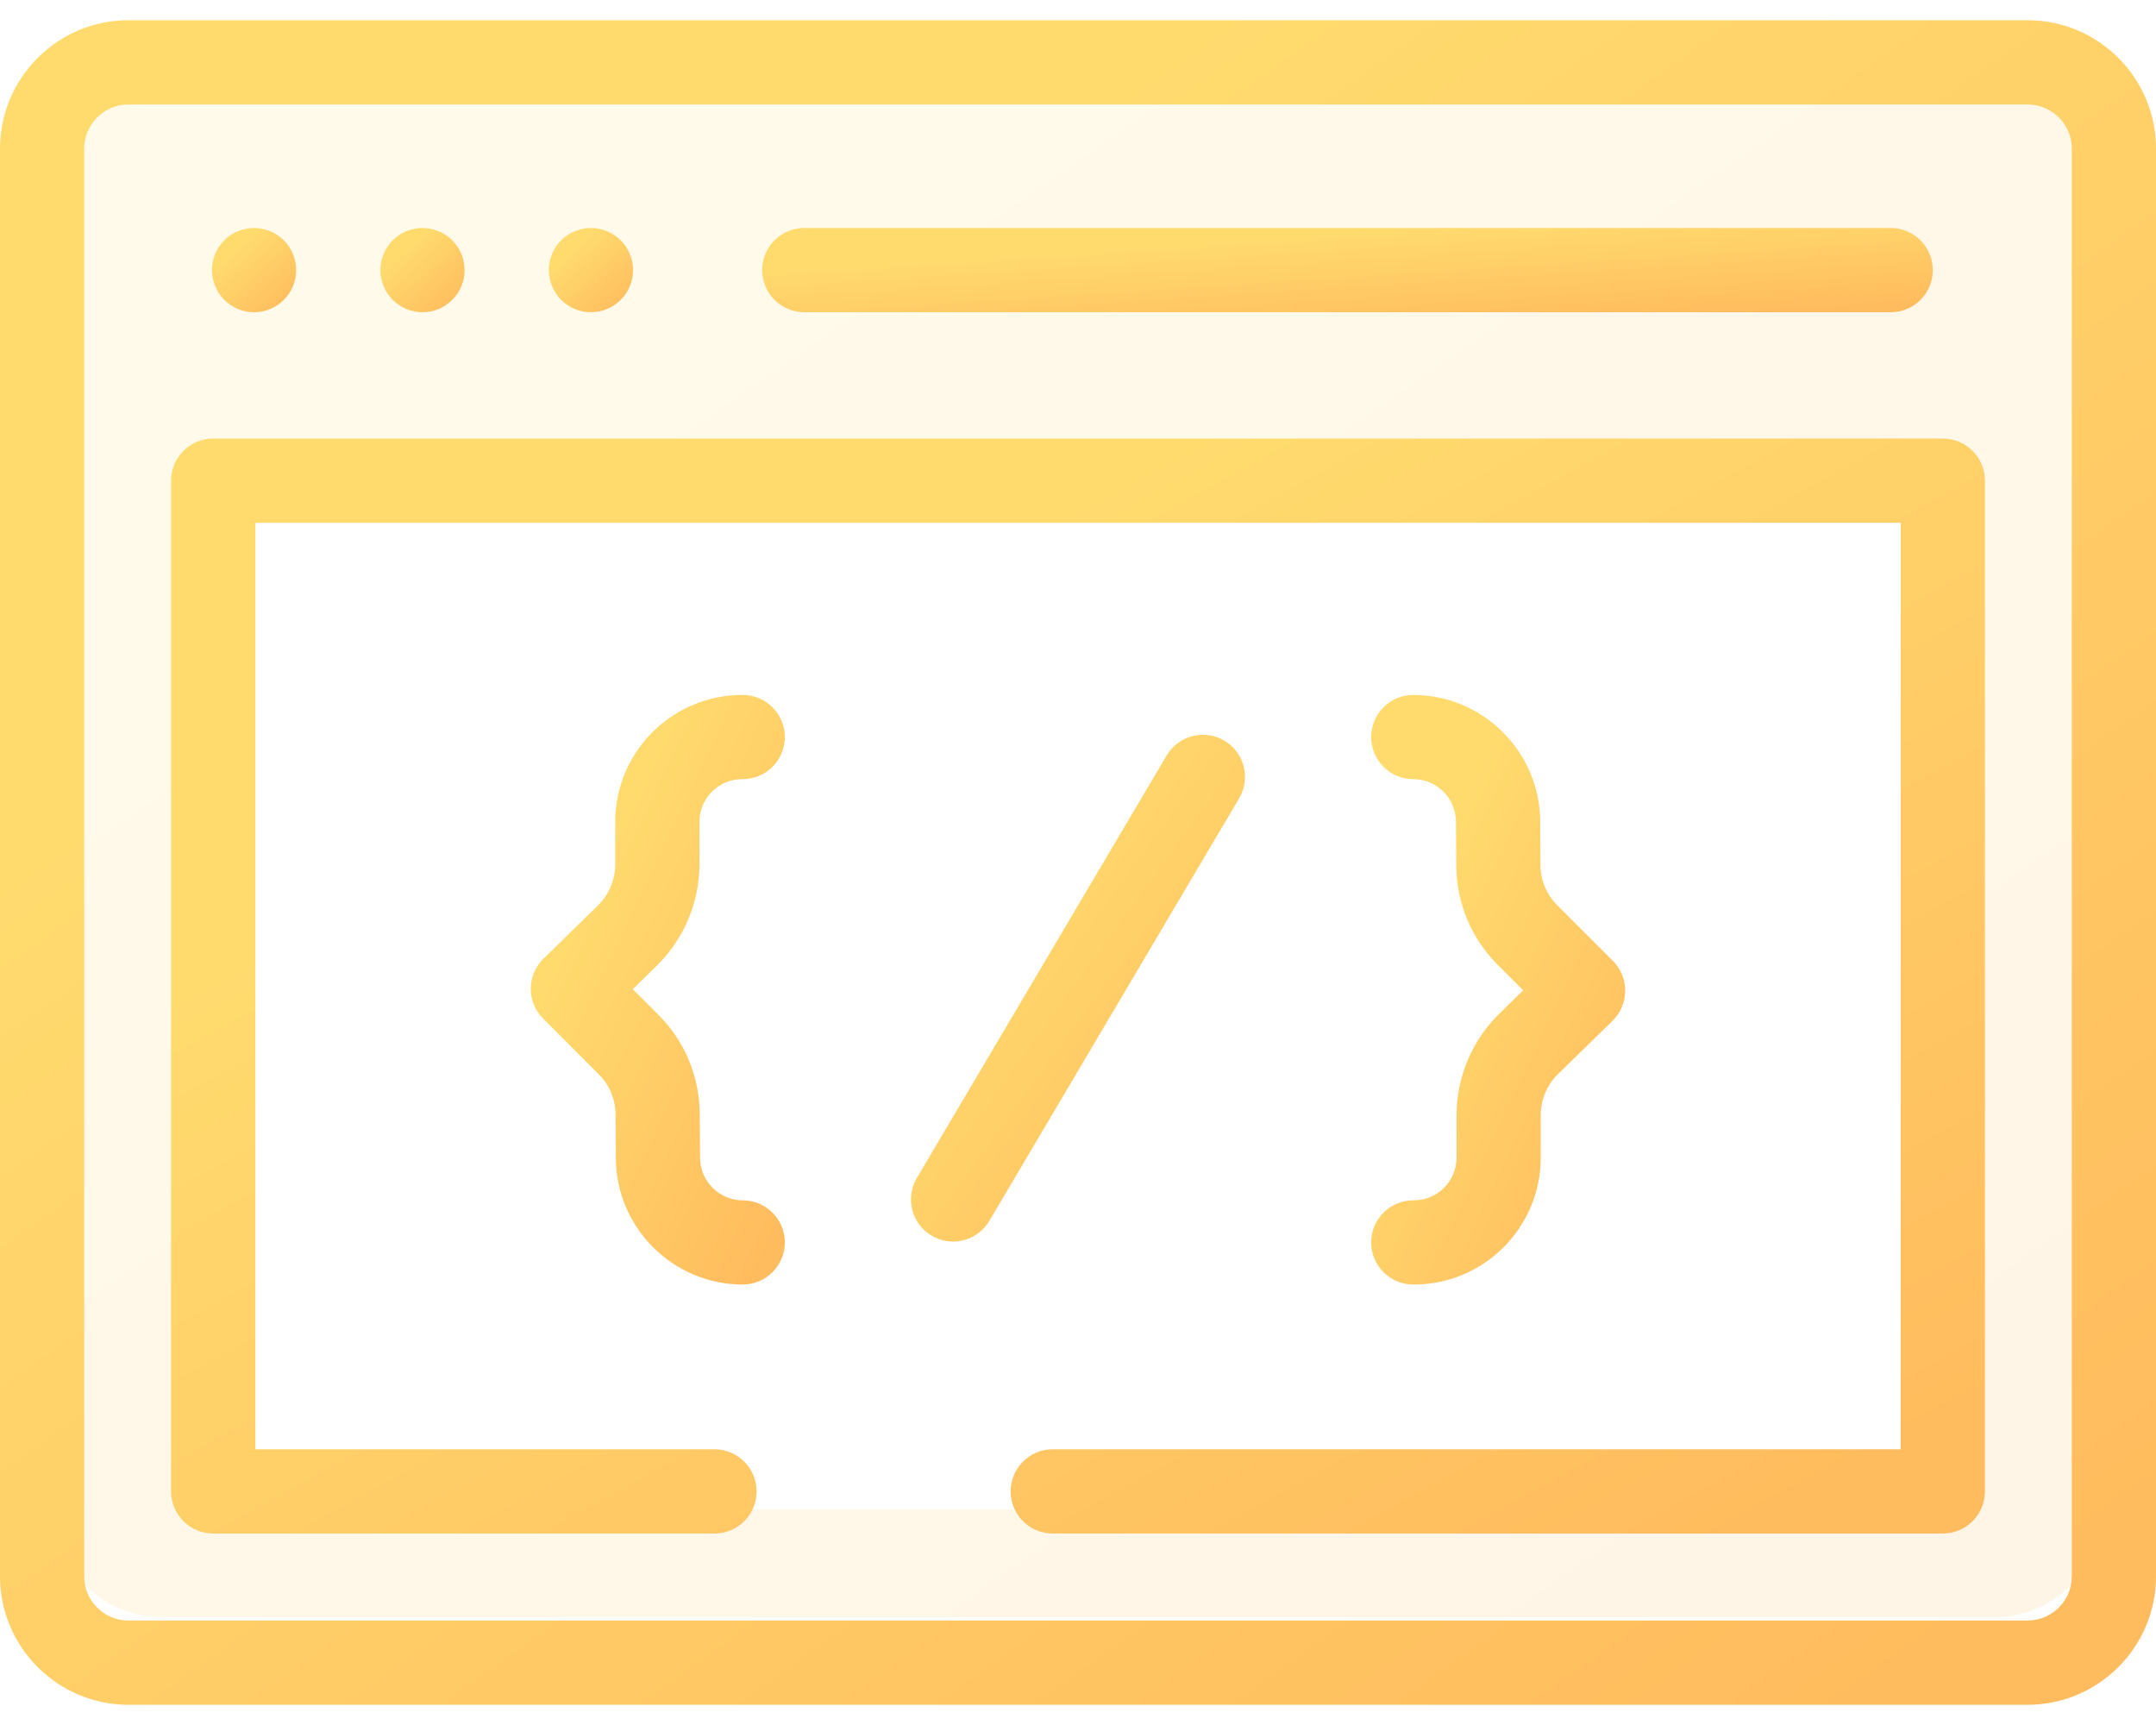
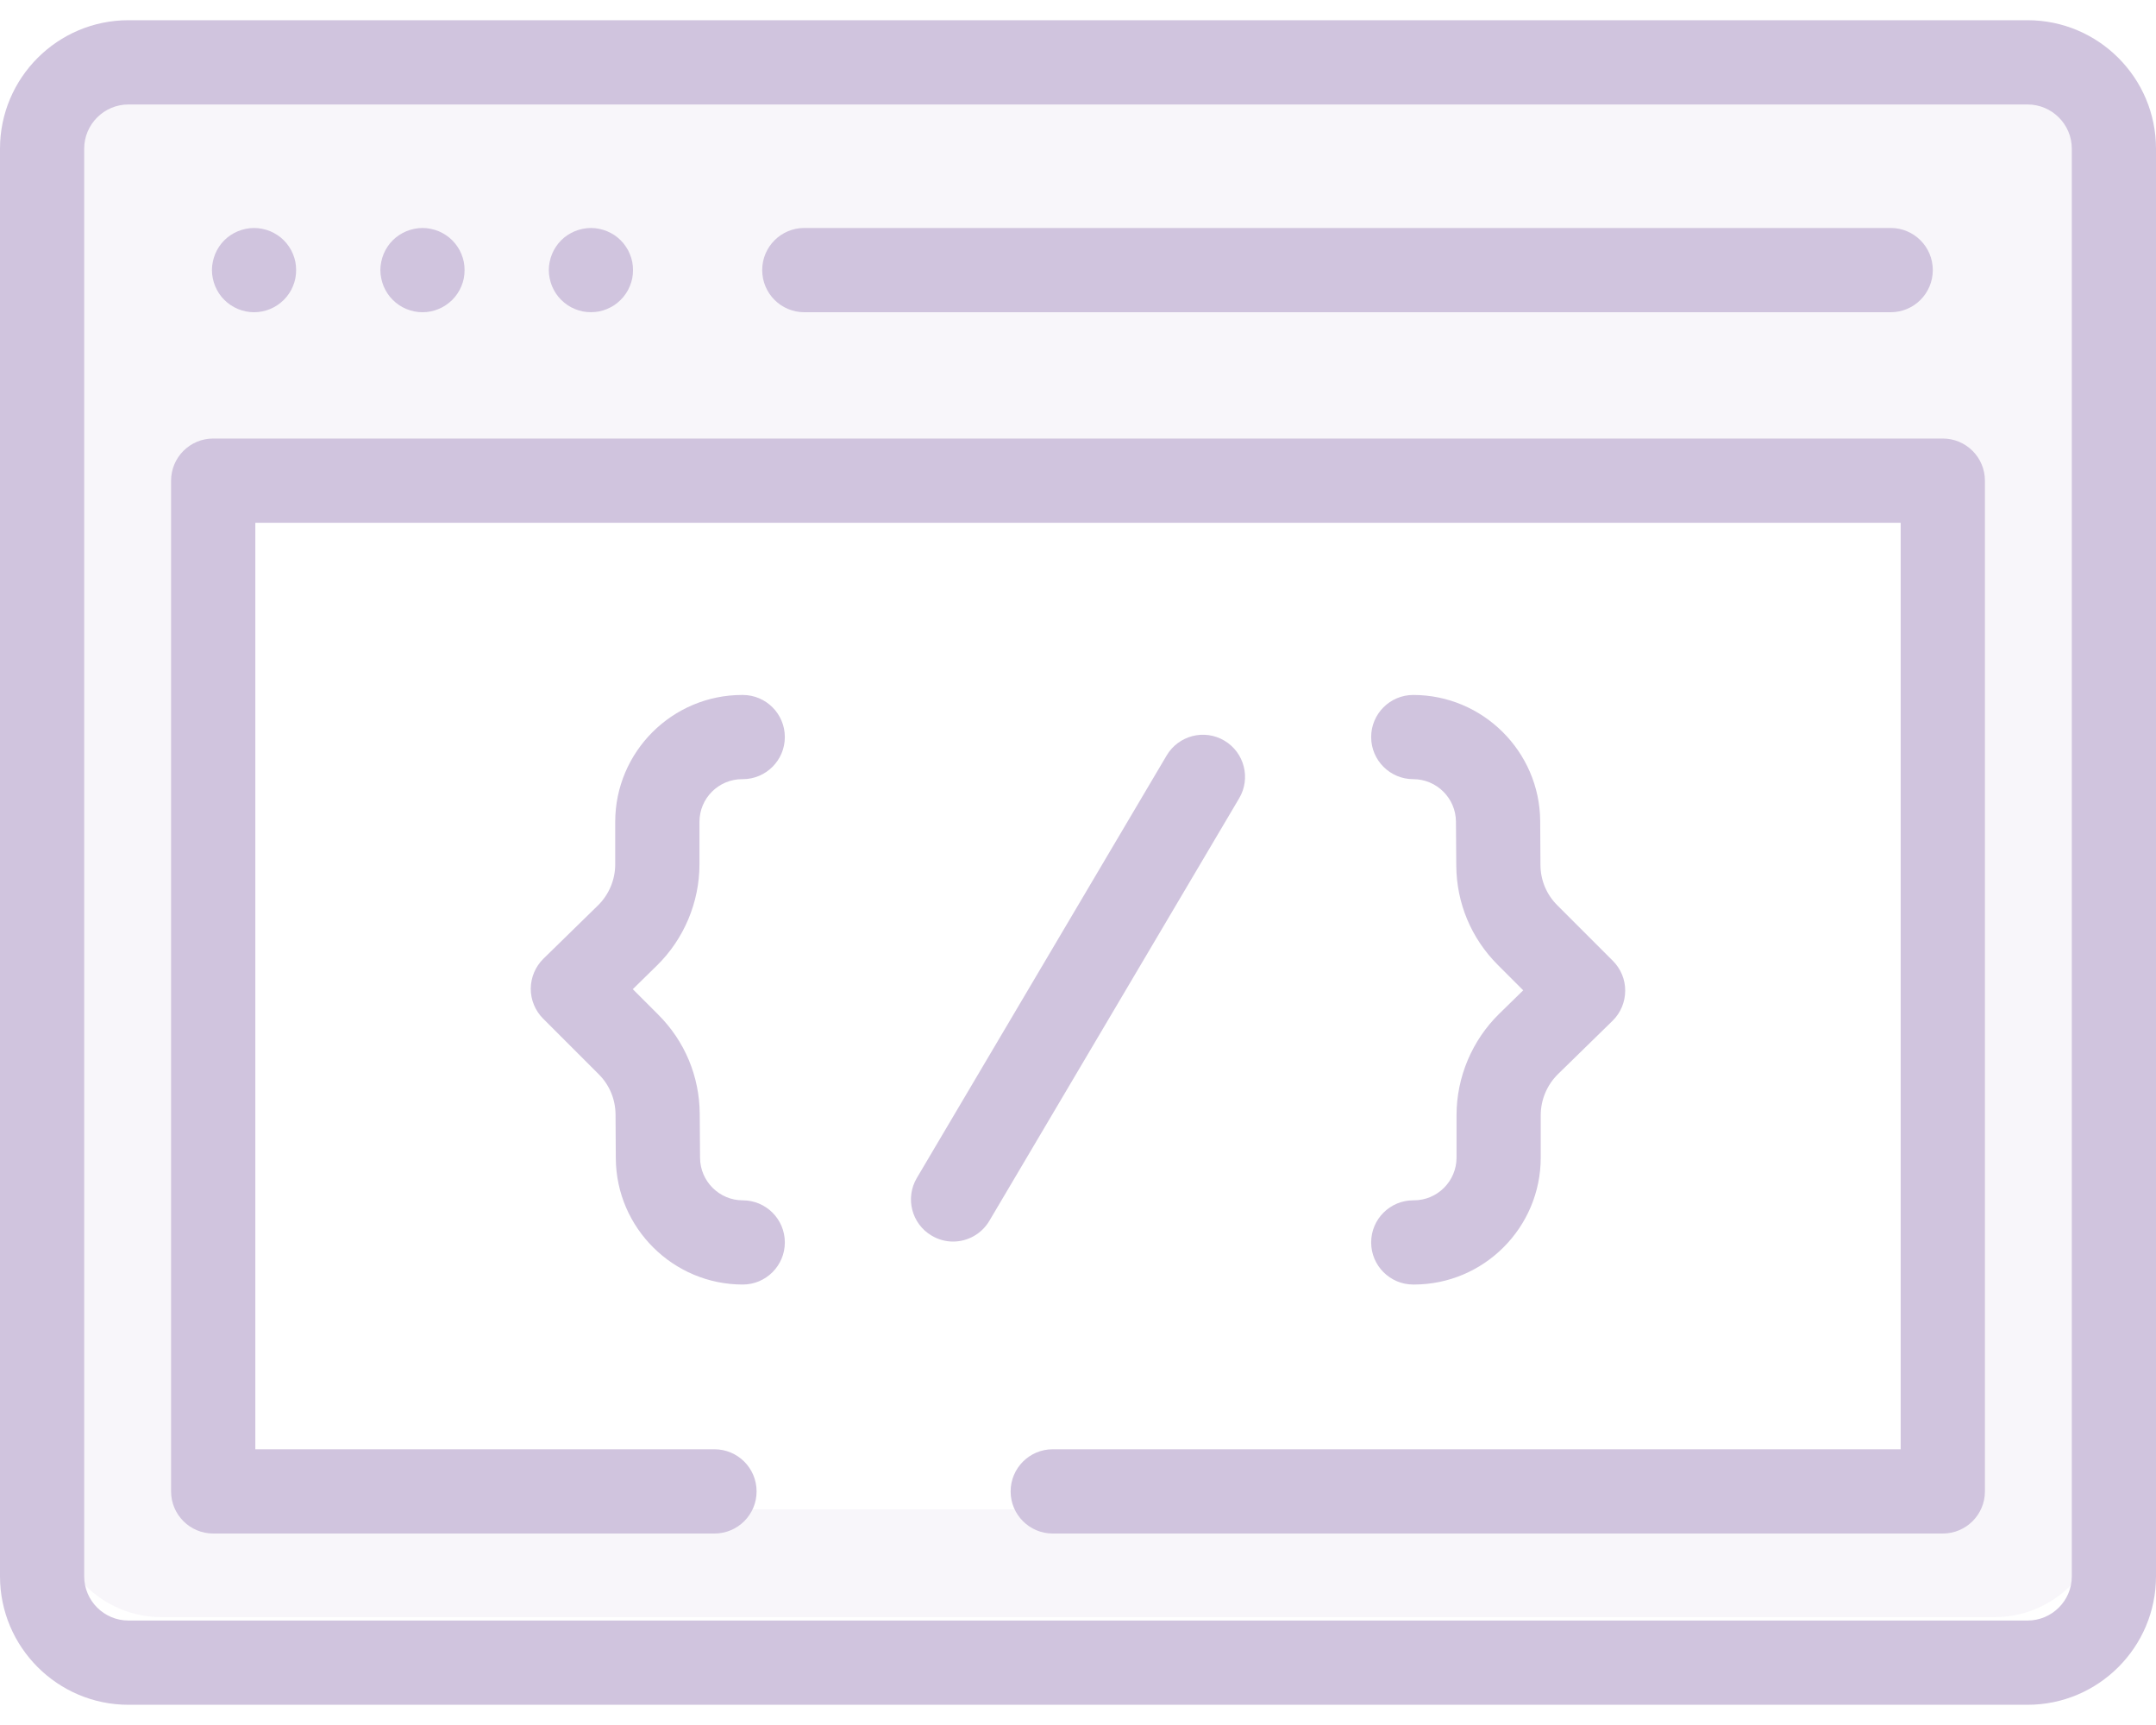
<svg xmlns="http://www.w3.org/2000/svg" width="40" height="32" viewBox="0 0 40 32" fill="none">
  <path opacity="0.15" fill-rule="evenodd" clip-rule="evenodd" d="M3 1C1.895 1 1 1.895 1 3V28C1 29.105 1.895 30 3 30H37C38.105 30 39 29.105 39 28V3C39 1.895 38.105 1 37 1H3ZM36 9H4V28H36V9Z" fill="url(#paint0_linear)" />
  <path d="M37.617 0.375H2.383C1.069 0.375 0 1.444 0 2.758V29.242C0 30.556 1.069 31.625 2.383 31.625H37.617C38.931 31.625 40 30.556 40 29.242V2.758C40 1.444 38.931 0.375 37.617 0.375ZM38.438 29.242C38.438 29.695 38.069 30.062 37.617 30.062H2.383C1.931 30.062 1.562 29.695 1.562 29.242V2.758C1.562 2.306 1.931 1.938 2.383 1.938H37.617C38.069 1.938 38.438 2.306 38.438 2.758V29.242Z" fill="url(#paint1_linear)" />
  <path d="M14.922 5.792H35.078C35.51 5.792 35.859 5.442 35.859 5.01C35.859 4.579 35.51 4.229 35.078 4.229H14.922C14.49 4.229 14.141 4.579 14.141 5.01C14.141 5.442 14.49 5.792 14.922 5.792Z" fill="url(#paint2_linear)" />
  <path d="M3.992 5.309C4.012 5.356 4.036 5.402 4.064 5.444C4.092 5.487 4.125 5.527 4.161 5.562C4.306 5.709 4.508 5.792 4.713 5.792C4.765 5.792 4.816 5.787 4.866 5.777C4.916 5.767 4.966 5.752 5.013 5.732C5.06 5.713 5.105 5.688 5.147 5.66C5.19 5.631 5.23 5.598 5.266 5.563C5.302 5.527 5.334 5.487 5.363 5.444C5.392 5.402 5.416 5.356 5.435 5.309C5.455 5.262 5.47 5.213 5.48 5.163C5.49 5.113 5.494 5.061 5.494 5.01C5.494 4.959 5.49 4.908 5.48 4.858C5.47 4.808 5.455 4.759 5.435 4.712C5.416 4.664 5.392 4.619 5.363 4.577C5.334 4.534 5.302 4.494 5.266 4.458C5.23 4.422 5.19 4.389 5.147 4.361C5.105 4.333 5.06 4.309 5.013 4.289C4.966 4.27 4.916 4.255 4.866 4.245C4.766 4.224 4.662 4.224 4.561 4.245C4.511 4.255 4.462 4.27 4.415 4.289C4.367 4.309 4.322 4.333 4.28 4.361C4.237 4.389 4.197 4.422 4.161 4.458C4.125 4.494 4.092 4.534 4.064 4.577C4.036 4.619 4.012 4.664 3.992 4.712C3.973 4.759 3.958 4.808 3.948 4.858C3.937 4.908 3.932 4.959 3.932 5.01C3.932 5.061 3.937 5.113 3.948 5.163C3.958 5.213 3.973 5.262 3.992 5.309Z" fill="url(#paint3_linear)" />
  <path d="M7.117 5.309C7.137 5.356 7.161 5.402 7.189 5.444C7.217 5.487 7.25 5.527 7.286 5.562C7.431 5.709 7.633 5.792 7.838 5.792C7.89 5.792 7.941 5.787 7.991 5.777C8.041 5.767 8.091 5.752 8.138 5.732C8.185 5.713 8.23 5.688 8.272 5.66C8.315 5.631 8.355 5.598 8.391 5.563C8.427 5.527 8.459 5.487 8.488 5.444C8.517 5.402 8.541 5.356 8.56 5.309C8.58 5.262 8.595 5.213 8.605 5.163C8.615 5.113 8.619 5.061 8.619 5.01C8.619 4.959 8.615 4.908 8.605 4.858C8.595 4.808 8.58 4.759 8.56 4.712C8.541 4.664 8.517 4.619 8.488 4.577C8.459 4.534 8.427 4.494 8.391 4.458C8.355 4.422 8.315 4.389 8.272 4.361C8.23 4.333 8.185 4.309 8.138 4.289C8.091 4.27 8.041 4.255 7.991 4.245C7.891 4.224 7.787 4.224 7.686 4.245C7.636 4.255 7.587 4.27 7.54 4.289C7.492 4.309 7.447 4.333 7.405 4.361C7.362 4.389 7.322 4.422 7.286 4.458C7.25 4.494 7.217 4.534 7.189 4.577C7.161 4.619 7.137 4.664 7.117 4.712C7.098 4.759 7.083 4.808 7.073 4.858C7.062 4.908 7.057 4.959 7.057 5.01C7.057 5.061 7.062 5.113 7.073 5.163C7.083 5.213 7.098 5.262 7.117 5.309Z" fill="url(#paint4_linear)" />
  <path d="M10.242 5.309C10.262 5.356 10.286 5.402 10.314 5.444C10.342 5.487 10.375 5.527 10.411 5.562C10.447 5.598 10.487 5.631 10.53 5.66C10.572 5.688 10.617 5.713 10.665 5.732C10.712 5.752 10.761 5.767 10.811 5.777C10.861 5.787 10.912 5.791 10.963 5.791C11.015 5.791 11.066 5.787 11.116 5.777C11.166 5.767 11.216 5.752 11.262 5.732C11.309 5.713 11.355 5.688 11.398 5.66C11.44 5.631 11.48 5.598 11.516 5.562C11.552 5.527 11.585 5.487 11.613 5.444C11.642 5.402 11.666 5.356 11.685 5.309C11.705 5.262 11.72 5.213 11.73 5.163C11.74 5.113 11.744 5.061 11.744 5.01C11.744 4.959 11.74 4.908 11.73 4.858C11.72 4.808 11.705 4.759 11.685 4.712C11.666 4.664 11.642 4.619 11.613 4.577C11.585 4.534 11.552 4.494 11.516 4.458C11.48 4.422 11.44 4.389 11.398 4.361C11.355 4.333 11.309 4.309 11.262 4.289C11.216 4.27 11.166 4.255 11.116 4.245C11.016 4.224 10.912 4.224 10.811 4.245C10.761 4.255 10.712 4.27 10.665 4.289C10.617 4.309 10.572 4.333 10.53 4.361C10.487 4.389 10.447 4.422 10.411 4.458C10.375 4.494 10.342 4.534 10.314 4.577C10.286 4.619 10.262 4.664 10.242 4.712C10.223 4.759 10.208 4.808 10.198 4.858C10.187 4.908 10.182 4.959 10.182 5.01C10.182 5.061 10.187 5.113 10.198 5.163C10.208 5.213 10.223 5.262 10.242 5.309Z" fill="url(#paint5_linear)" />
  <path d="M22.715 13.739C22.344 13.519 21.865 13.643 21.645 14.014L17.01 21.852C16.79 22.224 16.913 22.703 17.285 22.922C17.409 22.996 17.546 23.032 17.682 23.032C17.949 23.032 18.209 22.894 18.355 22.648L22.99 14.809C23.21 14.438 23.087 13.959 22.715 13.739Z" fill="url(#paint6_linear)" />
  <path d="M12.977 16.035V15.246C12.977 14.809 13.332 14.454 13.769 14.454H13.78C14.211 14.454 14.561 14.104 14.561 13.673C14.561 13.242 14.211 12.892 13.78 12.892H13.769C12.471 12.892 11.414 13.948 11.414 15.246V16.035C11.414 16.319 11.298 16.596 11.095 16.795L10.082 17.785C9.933 17.931 9.849 18.131 9.847 18.34C9.846 18.548 9.929 18.749 10.076 18.896L11.108 19.928C11.307 20.126 11.417 20.391 11.42 20.672L11.425 21.491C11.434 22.78 12.49 23.829 13.78 23.829C14.211 23.829 14.561 23.479 14.561 23.048C14.561 22.616 14.211 22.267 13.78 22.267C13.346 22.267 12.991 21.914 12.988 21.48L12.982 20.661C12.977 19.966 12.704 19.313 12.213 18.823L11.74 18.35L12.187 17.912C12.689 17.421 12.977 16.737 12.977 16.035Z" fill="url(#paint7_linear)" />
  <path d="M27.023 20.686V21.474C27.023 21.911 26.668 22.267 26.231 22.267H26.22C25.789 22.267 25.439 22.616 25.439 23.048C25.439 23.479 25.789 23.829 26.22 23.829H26.231C27.529 23.829 28.585 22.773 28.585 21.474V20.686C28.585 20.402 28.702 20.125 28.905 19.926L29.918 18.936C30.067 18.79 30.151 18.59 30.152 18.381C30.154 18.172 30.071 17.972 29.923 17.824L28.892 16.793C28.693 16.595 28.582 16.33 28.58 16.049L28.575 15.23C28.566 13.941 27.509 12.892 26.22 12.892C25.789 12.892 25.439 13.242 25.439 13.673C25.439 14.104 25.789 14.454 26.22 14.454C26.654 14.454 27.009 14.807 27.012 15.241L27.018 16.059C27.023 16.754 27.296 17.407 27.787 17.898L28.26 18.371L27.812 18.809C27.311 19.3 27.023 19.984 27.023 20.686Z" fill="url(#paint8_linear)" />
  <path d="M36.044 8.135H3.956C3.524 8.135 3.174 8.485 3.174 8.917V27.667C3.174 28.098 3.524 28.448 3.956 28.448H13.255C13.687 28.448 14.037 28.098 14.037 27.667C14.037 27.235 13.687 26.885 13.255 26.885H4.737V9.698H35.263V26.885H19.531C19.1 26.885 18.75 27.235 18.75 27.667C18.75 28.098 19.1 28.448 19.531 28.448H36.044C36.476 28.448 36.826 28.098 36.826 27.667V8.917C36.826 8.485 36.476 8.135 36.044 8.135Z" fill="url(#paint9_linear)" />
  <defs>
    <linearGradient id="paint0_linear" x1="3.153" y1="1" x2="26.689" y2="35.054" gradientUnits="userSpaceOnUse">
-       <stop offset="0.259" stop-color="#FFDB6E" />
-       <stop offset="1" stop-color="#FFBC5E" />
+       <stop offset="0.259" stop-color="#D0C4DE" />
+       <stop offset="1" stop-color="#D0C4DE" />
    </linearGradient>
    <linearGradient id="paint1_linear" x1="2.267" y1="0.375" x2="27.833" y2="36.511" gradientUnits="userSpaceOnUse">
-       <stop offset="0.259" stop-color="#FFDB6E" />
-       <stop offset="1" stop-color="#FFBC5E" />
+       <stop offset="0.259" stop-color="#D0C4DE" />
+       <stop offset="1" stop-color="#D0C4DE" />
    </linearGradient>
    <linearGradient id="paint2_linear" x1="15.371" y1="4.229" x2="15.547" y2="6.929" gradientUnits="userSpaceOnUse">
-       <stop offset="0.259" stop-color="#FFDB6E" />
-       <stop offset="1" stop-color="#FFBC5E" />
+       <stop offset="0.259" stop-color="#D0C4DE" />
+       <stop offset="1" stop-color="#D0C4DE" />
    </linearGradient>
    <linearGradient id="paint3_linear" x1="4.02" y1="4.229" x2="5.369" y2="5.719" gradientUnits="userSpaceOnUse">
-       <stop offset="0.259" stop-color="#FFDB6E" />
-       <stop offset="1" stop-color="#FFBC5E" />
+       <stop offset="0.259" stop-color="#D0C4DE" />
+       <stop offset="1" stop-color="#D0C4DE" />
    </linearGradient>
    <linearGradient id="paint4_linear" x1="7.145" y1="4.229" x2="8.494" y2="5.719" gradientUnits="userSpaceOnUse">
-       <stop offset="0.259" stop-color="#FFDB6E" />
-       <stop offset="1" stop-color="#FFBC5E" />
+       <stop offset="0.259" stop-color="#D0C4DE" />
+       <stop offset="1" stop-color="#D0C4DE" />
    </linearGradient>
    <linearGradient id="paint5_linear" x1="10.27" y1="4.229" x2="11.619" y2="5.719" gradientUnits="userSpaceOnUse">
-       <stop offset="0.259" stop-color="#FFDB6E" />
-       <stop offset="1" stop-color="#FFBC5E" />
+       <stop offset="0.259" stop-color="#D0C4DE" />
+       <stop offset="1" stop-color="#D0C4DE" />
    </linearGradient>
    <linearGradient id="paint6_linear" x1="17.252" y1="13.63" x2="25.014" y2="19.281" gradientUnits="userSpaceOnUse">
-       <stop offset="0.259" stop-color="#FFDB6E" />
-       <stop offset="1" stop-color="#FFBC5E" />
+       <stop offset="0.259" stop-color="#D0C4DE" />
+       <stop offset="1" stop-color="#D0C4DE" />
    </linearGradient>
    <linearGradient id="paint7_linear" x1="10.114" y1="12.892" x2="17.479" y2="16.396" gradientUnits="userSpaceOnUse">
-       <stop offset="0.259" stop-color="#FFDB6E" />
-       <stop offset="1" stop-color="#FFBC5E" />
+       <stop offset="0.259" stop-color="#D0C4DE" />
+       <stop offset="1" stop-color="#D0C4DE" />
    </linearGradient>
    <linearGradient id="paint8_linear" x1="25.706" y1="12.892" x2="33.07" y2="16.396" gradientUnits="userSpaceOnUse">
-       <stop offset="0.259" stop-color="#FFDB6E" />
-       <stop offset="1" stop-color="#FFBC5E" />
+       <stop offset="0.259" stop-color="#D0C4DE" />
+       <stop offset="1" stop-color="#D0C4DE" />
    </linearGradient>
    <linearGradient id="paint9_linear" x1="5.081" y1="8.135" x2="19.915" y2="35.272" gradientUnits="userSpaceOnUse">
-       <stop offset="0.259" stop-color="#FFDB6E" />
-       <stop offset="1" stop-color="#FFBC5E" />
+       <stop offset="0.259" stop-color="#D0C4DE" />
+       <stop offset="1" stop-color="#D0C4DE" />
    </linearGradient>
  </defs>
</svg>
